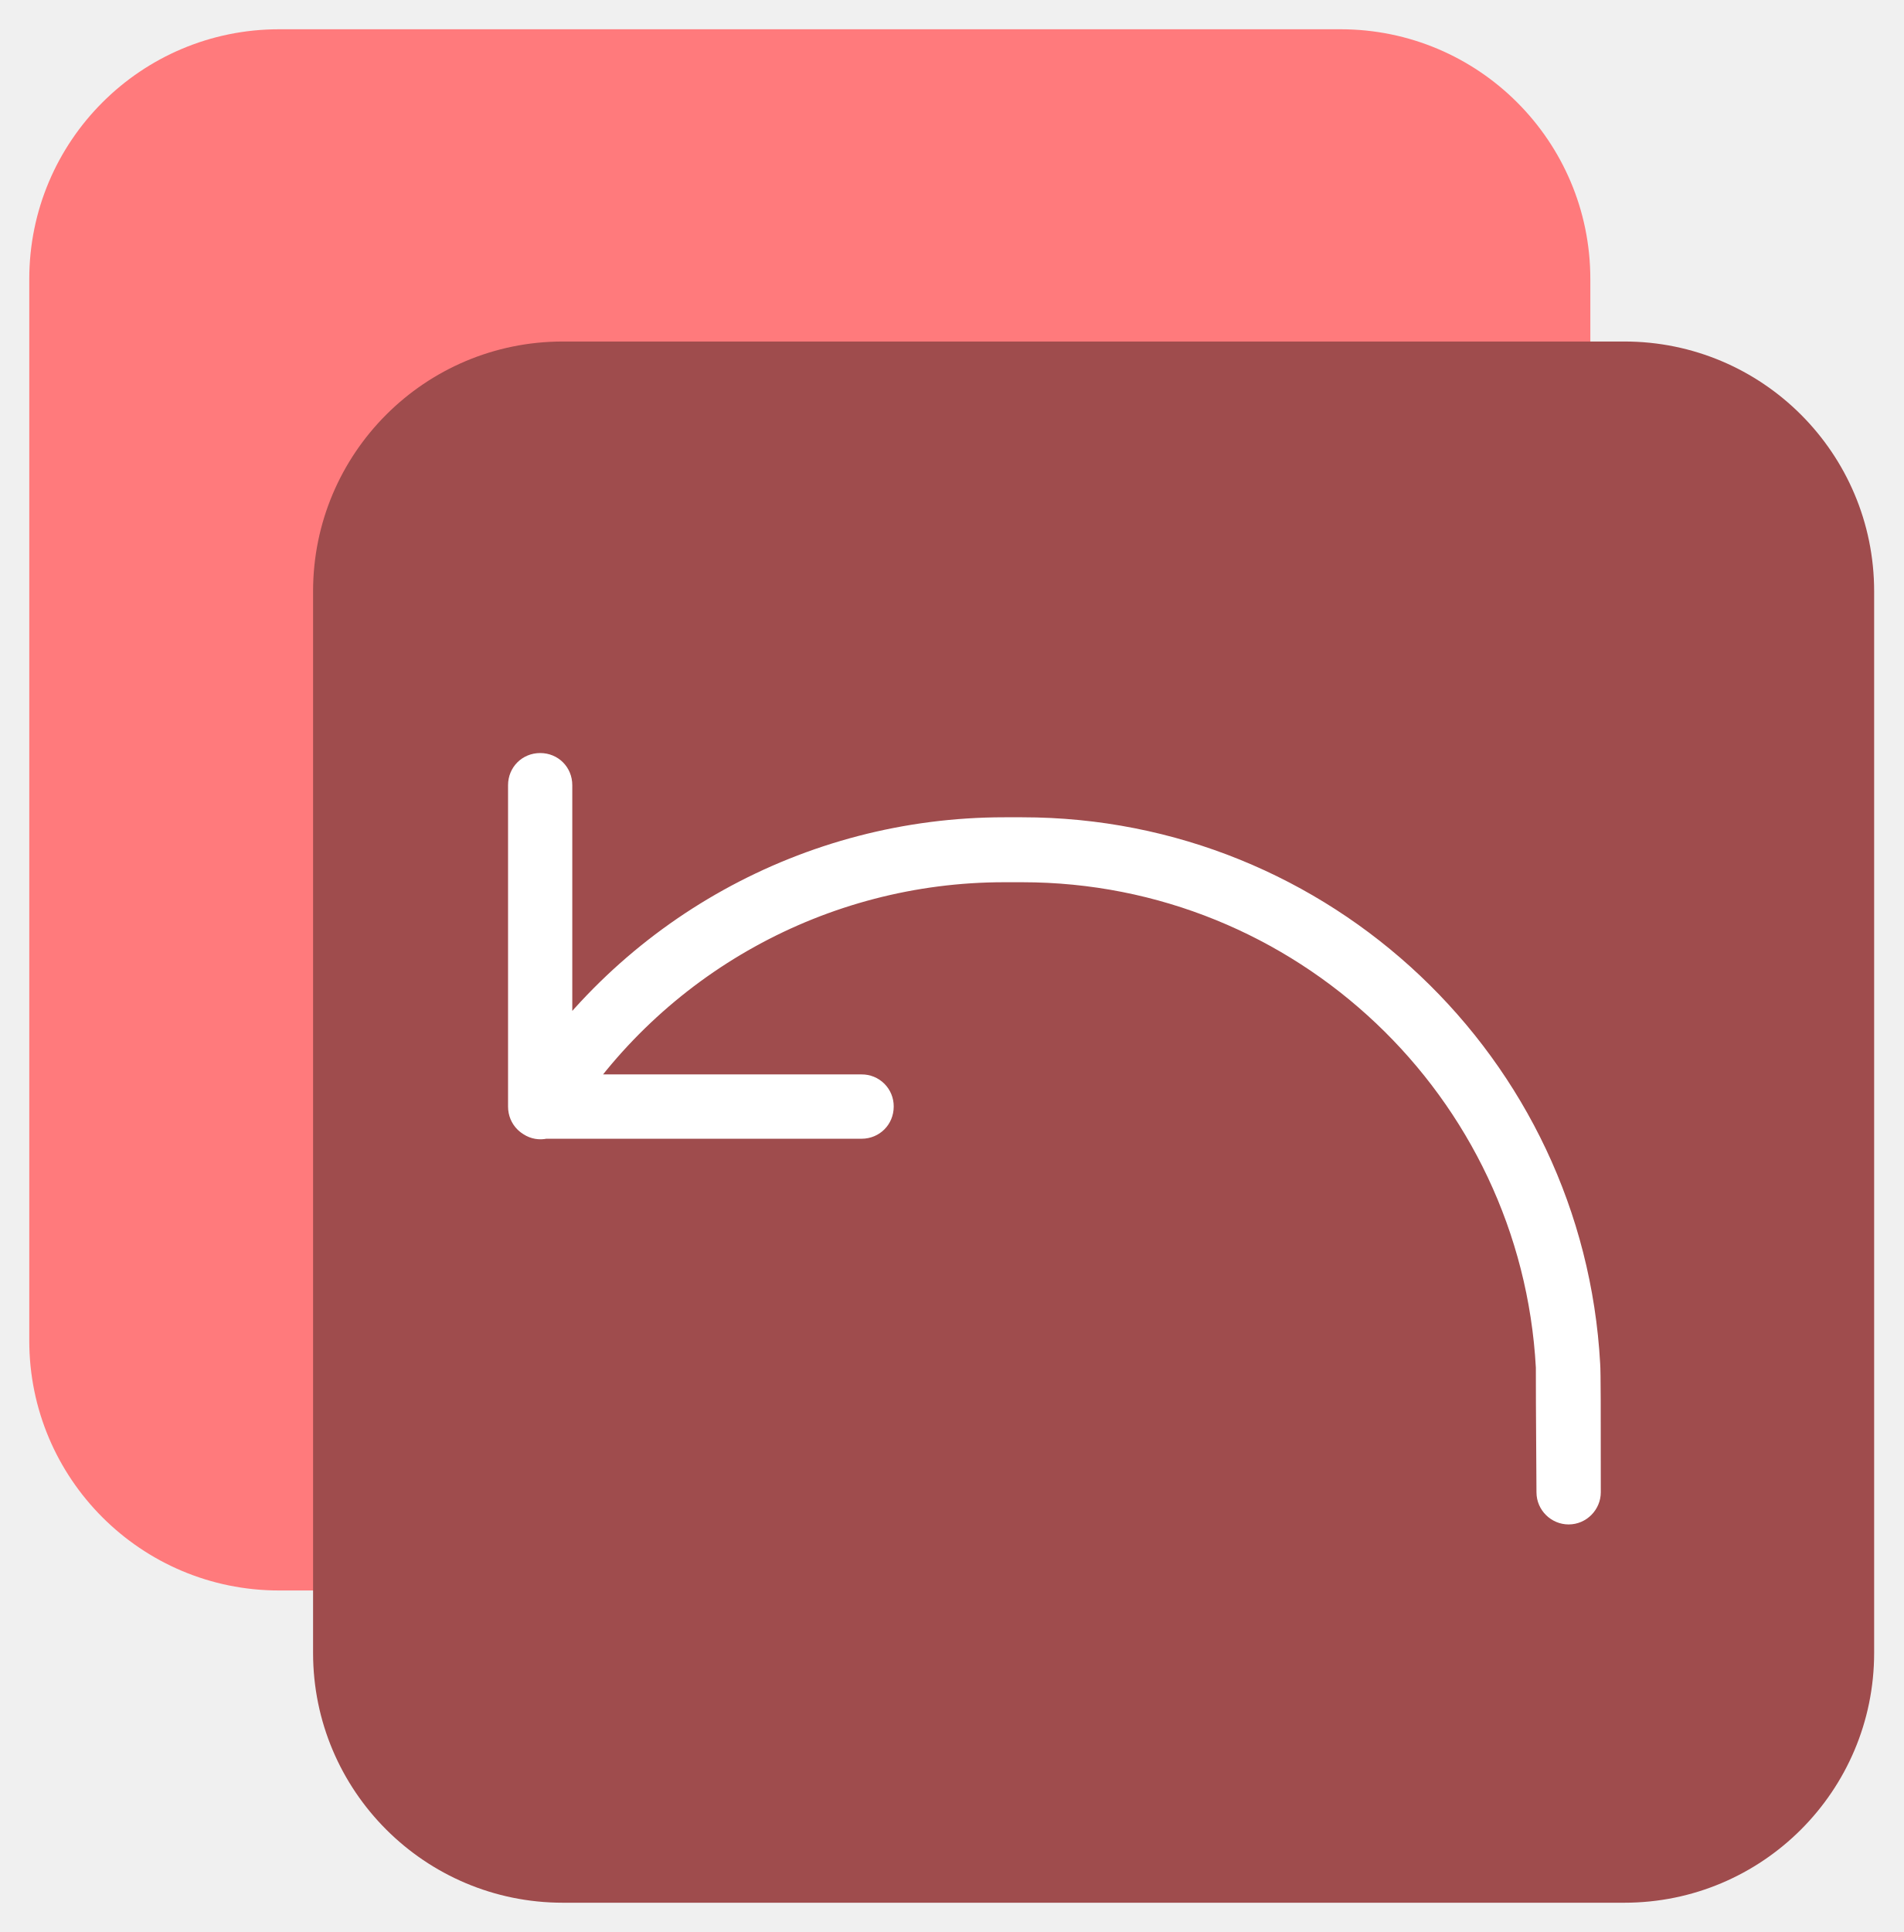
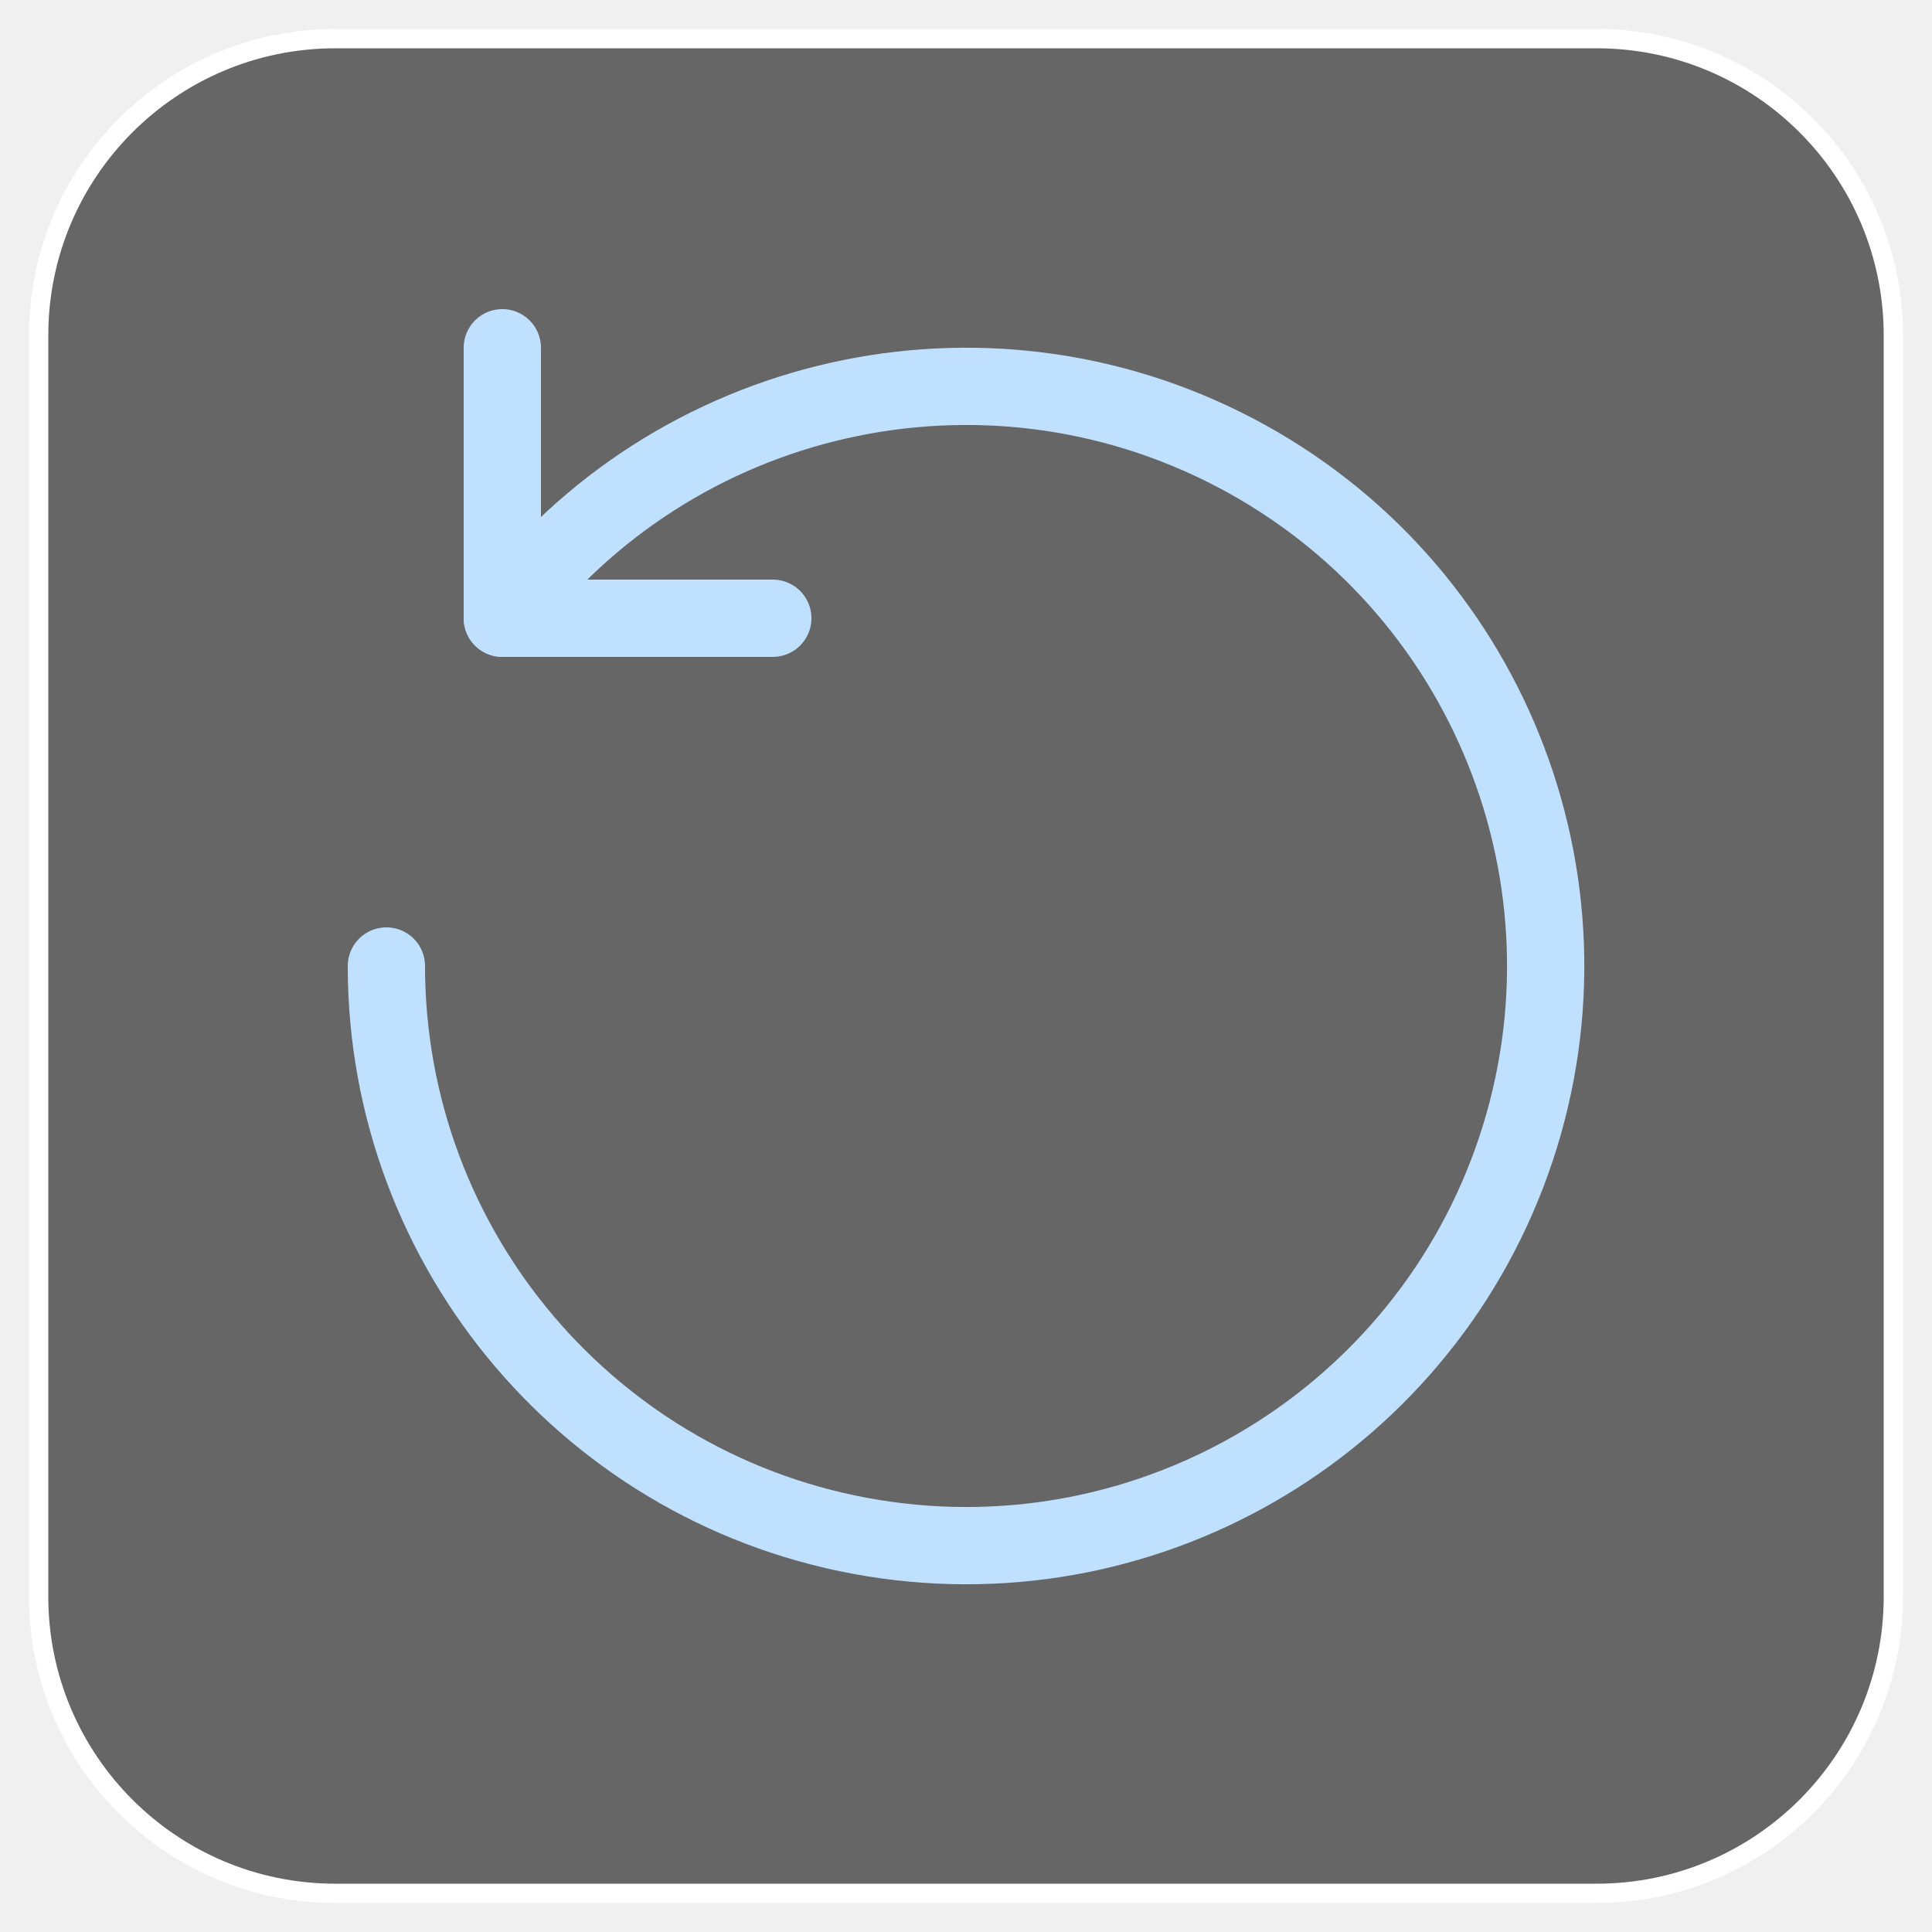
- <svg xmlns="http://www.w3.org/2000/svg" height="24.75" viewBox="-382.721 -3025.16 24.386 24.75" width="24.386">
-   <g fill="none">
-     <path d="M-365.546-3024.785h-13.6a3.2 3.2 0 0 0-3.2 3.2v13.6a3.2 3.2 0 0 0 3.2 3.2h13.6a3.2 3.2 0 0 0 3.2-3.2v-13.6a3.2 3.2 0 0 0-3.2-3.2z" fill="#ff7a7c" />
-     <path d="M-361.91-3020.785h-13.6a3.2 3.2 0 0 0-3.2 3.2v13.6a3.2 3.2 0 0 0 3.2 3.2h13.6a3.2 3.2 0 0 0 3.2-3.2v-13.6a3.2 3.2 0 0 0-3.2-3.2z" fill="#9f4c4d" />
-     <path d="M-375.389-3015.101c0-.231-.18-.412-.411-.412s-.412.181-.412.412v4.117c0 .231.181.412.412.412h4.117c.23 0 .412-.181.412-.412a.408.408 0 0 0-.412-.412h-3.706zm12.353 9.058c0 .231.19.412.412.412.23 0 .412-.19.412-.412 0-1.02 0-1.548-.008-1.647-.215-3.92-3.467-7-7.404-7h-.23a7.413 7.413 0 0 0-6.292 3.492.408.408 0 0 0 .131.568c.19.124.445.066.569-.131a6.591 6.591 0 0 1 5.591-3.097h.231c3.5 0 6.39 2.743 6.58 6.218 0 .074 0 .626.008 1.606z" fill="#fff" />
+ <svg xmlns="http://www.w3.org/2000/svg" height="25" viewBox="0 0 25 25" width="25">
+   <rect x=".5" y=".5" width="24" height="24" rx="3.84" fill="#666" stroke="#fff" stroke-width=".25" />
+   <g fill="none" stroke="#c0e0ff" stroke-linecap="round" stroke-linejoin="round">
+     <path d="M6.5 8a7.5 7.5 0 1 1-1.5 4.5" />
+     <path d="M6.5 4.5V8H10" />
  </g>
</svg>
